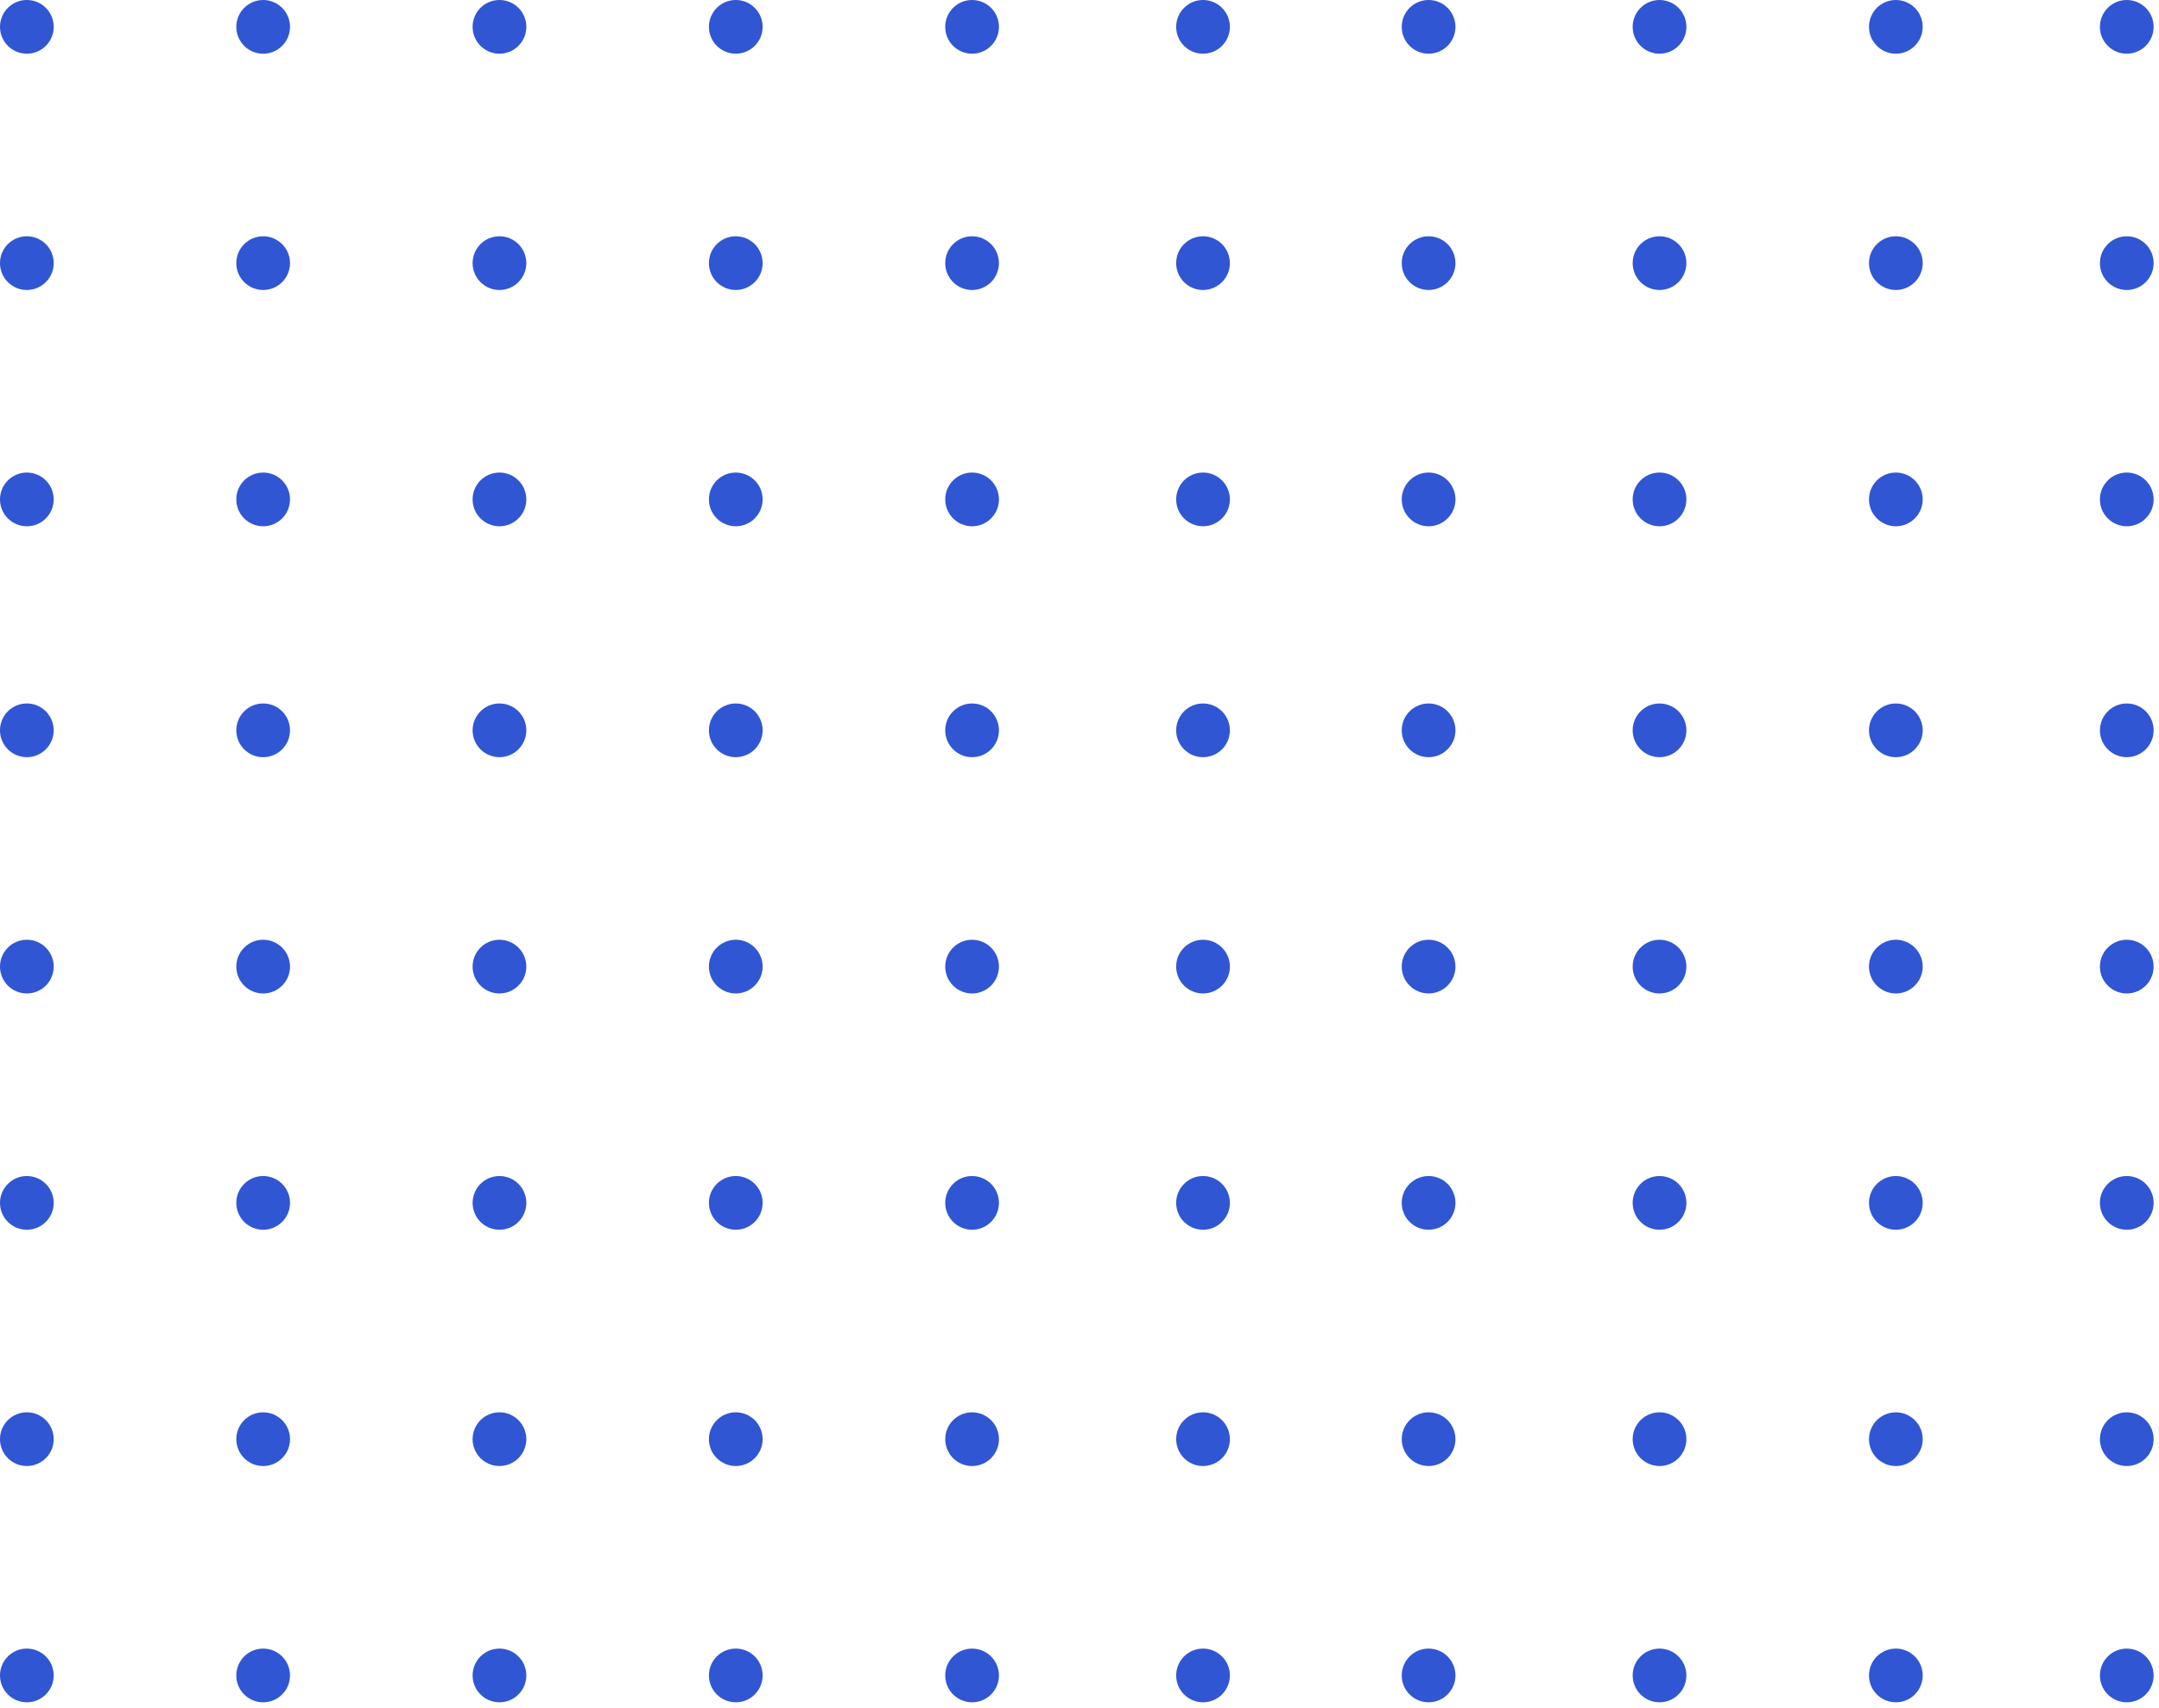
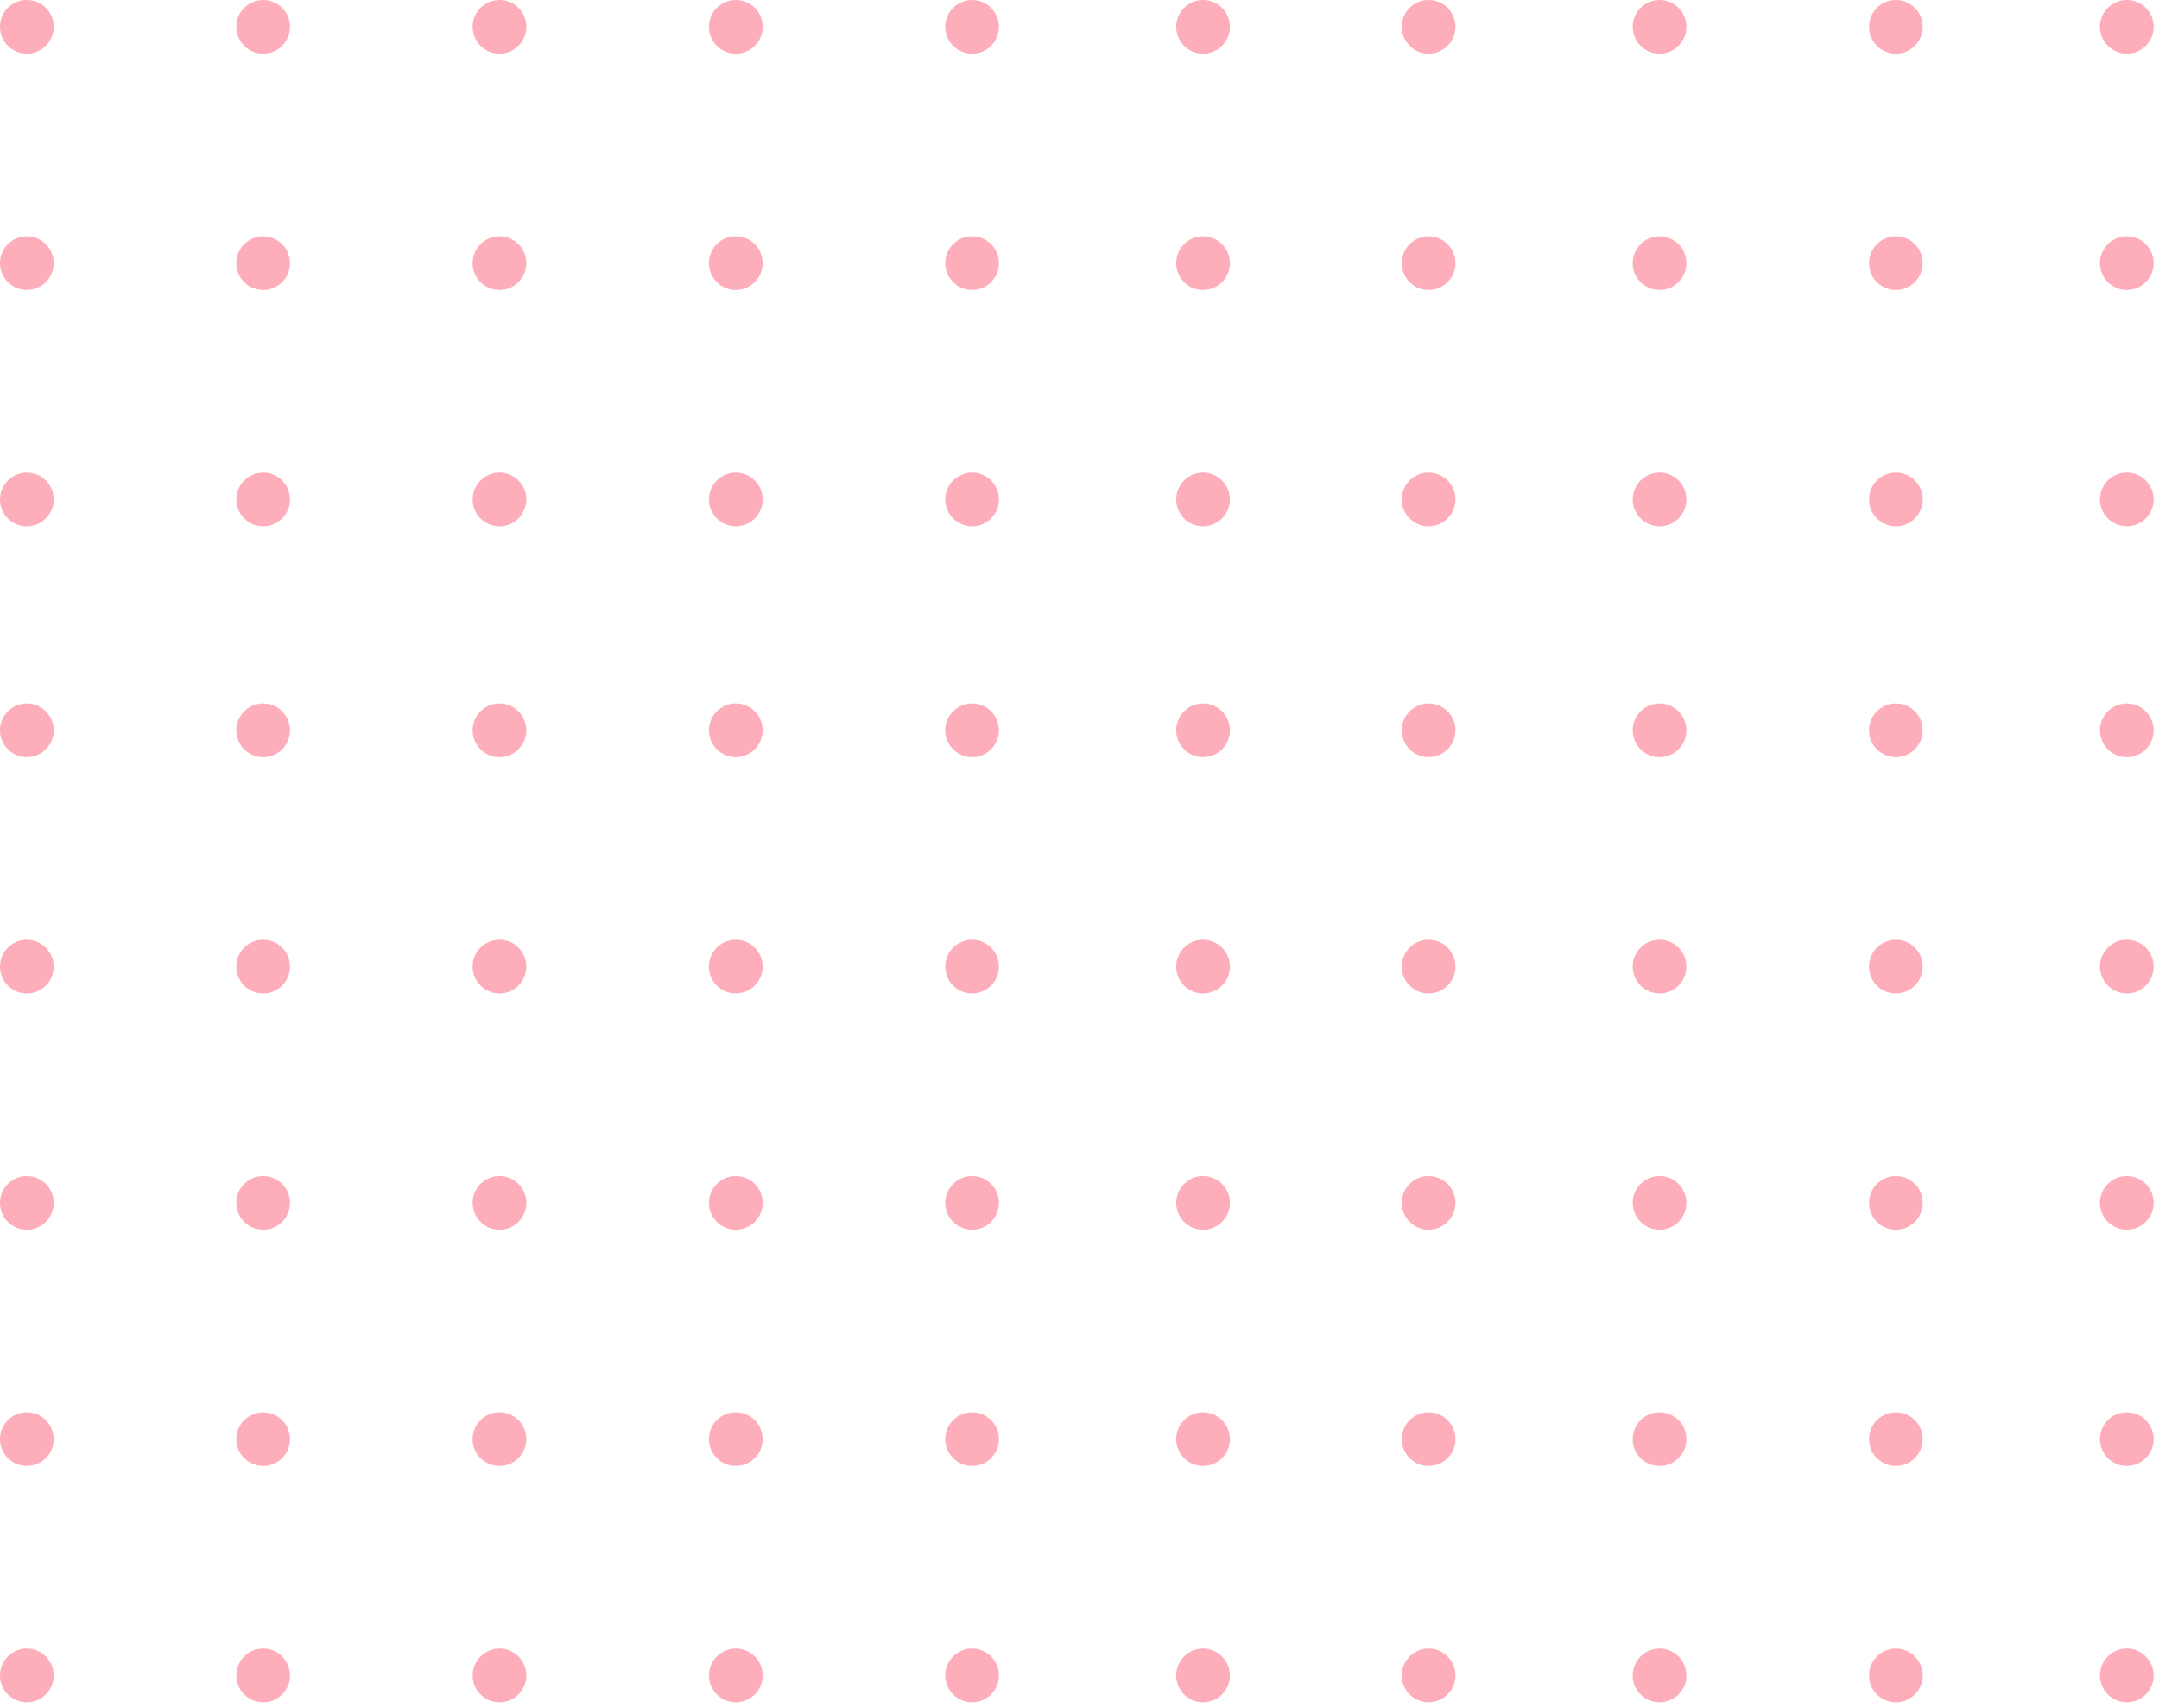
<svg xmlns="http://www.w3.org/2000/svg" width="134" height="106" viewBox="0 0 134 106" fill="none">
-   <circle cx="1.667" cy="104" r="1.667" transform="rotate(-90 1.66667 104)" fill="#3056D3" />
-   <circle cx="16.333" cy="104" r="1.667" transform="rotate(-90 16.3333 104)" fill="#3056D3" />
-   <circle cx="31" cy="104" r="1.667" transform="rotate(-90 31 104)" fill="#3056D3" />
-   <circle cx="45.667" cy="104" r="1.667" transform="rotate(-90 45.6667 104)" fill="#3056D3" />
-   <circle cx="60.333" cy="104" r="1.667" transform="rotate(-90 60.3334 104)" fill="#3056D3" />
-   <circle cx="88.667" cy="104" r="1.667" transform="rotate(-90 88.6667 104)" fill="#3056D3" />
-   <circle cx="117.667" cy="104" r="1.667" transform="rotate(-90 117.667 104)" fill="#3056D3" />
-   <circle cx="74.667" cy="104" r="1.667" transform="rotate(-90 74.6667 104)" fill="#3056D3" />
-   <circle cx="103" cy="104" r="1.667" transform="rotate(-90 103 104)" fill="#3056D3" />
-   <circle cx="132" cy="104" r="1.667" transform="rotate(-90 132 104)" fill="#3056D3" />
-   <circle cx="1.667" cy="89.333" r="1.667" transform="rotate(-90 1.66667 89.3333)" fill="#3056D3" />
-   <circle cx="16.333" cy="89.333" r="1.667" transform="rotate(-90 16.3333 89.3333)" fill="#3056D3" />
-   <circle cx="31" cy="89.333" r="1.667" transform="rotate(-90 31 89.3333)" fill="#3056D3" />
-   <circle cx="45.667" cy="89.333" r="1.667" transform="rotate(-90 45.6667 89.3333)" fill="#3056D3" />
-   <circle cx="60.333" cy="89.334" r="1.667" transform="rotate(-90 60.3333 89.3338)" fill="#3056D3" />
-   <circle cx="88.667" cy="89.334" r="1.667" transform="rotate(-90 88.6667 89.3338)" fill="#3056D3" />
-   <circle cx="117.667" cy="89.334" r="1.667" transform="rotate(-90 117.667 89.3338)" fill="#3056D3" />
-   <circle cx="74.667" cy="89.334" r="1.667" transform="rotate(-90 74.6667 89.3338)" fill="#3056D3" />
-   <circle cx="103" cy="89.334" r="1.667" transform="rotate(-90 103 89.3338)" fill="#3056D3" />
-   <circle cx="132" cy="89.334" r="1.667" transform="rotate(-90 132 89.3338)" fill="#3056D3" />
-   <circle cx="1.667" cy="74.667" r="1.667" transform="rotate(-90 1.66667 74.6673)" fill="#3056D3" />
-   <circle cx="1.667" cy="31" r="1.667" transform="rotate(-90 1.66667 31.0003)" fill="#3056D3" />
-   <circle cx="16.333" cy="74.667" r="1.667" transform="rotate(-90 16.3333 74.6668)" fill="#3056D3" />
-   <circle cx="16.333" cy="31" r="1.667" transform="rotate(-90 16.3333 31.0003)" fill="#3056D3" />
-   <circle cx="31" cy="74.667" r="1.667" transform="rotate(-90 31 74.6668)" fill="#3056D3" />
-   <circle cx="31" cy="31" r="1.667" transform="rotate(-90 31 31.0003)" fill="#3056D3" />
-   <circle cx="45.667" cy="74.667" r="1.667" transform="rotate(-90 45.6667 74.6668)" fill="#3056D3" />
-   <circle cx="45.667" cy="31" r="1.667" transform="rotate(-90 45.6667 31.0003)" fill="#3056D3" />
-   <circle cx="60.333" cy="74.667" r="1.667" transform="rotate(-90 60.3333 74.6668)" fill="#3056D3" />
-   <circle cx="60.333" cy="31" r="1.667" transform="rotate(-90 60.3333 30.9998)" fill="#3056D3" />
-   <circle cx="88.667" cy="74.667" r="1.667" transform="rotate(-90 88.6667 74.6668)" fill="#3056D3" />
-   <circle cx="88.667" cy="31" r="1.667" transform="rotate(-90 88.6667 30.9998)" fill="#3056D3" />
-   <circle cx="117.667" cy="74.667" r="1.667" transform="rotate(-90 117.667 74.6668)" fill="#3056D3" />
-   <circle cx="117.667" cy="31" r="1.667" transform="rotate(-90 117.667 30.9998)" fill="#3056D3" />
-   <circle cx="74.667" cy="74.667" r="1.667" transform="rotate(-90 74.6667 74.6668)" fill="#3056D3" />
-   <circle cx="74.667" cy="31" r="1.667" transform="rotate(-90 74.6667 30.9998)" fill="#3056D3" />
-   <circle cx="103" cy="74.667" r="1.667" transform="rotate(-90 103 74.6668)" fill="#3056D3" />
-   <circle cx="103" cy="31" r="1.667" transform="rotate(-90 103 30.9998)" fill="#3056D3" />
-   <circle cx="132" cy="74.667" r="1.667" transform="rotate(-90 132 74.6668)" fill="#3056D3" />
-   <circle cx="132" cy="31" r="1.667" transform="rotate(-90 132 30.9998)" fill="#3056D3" />
-   <circle cx="1.667" cy="60" r="1.667" transform="rotate(-90 1.66667 60.0003)" fill="#3056D3" />
-   <circle cx="1.667" cy="16.333" r="1.667" transform="rotate(-90 1.66667 16.3333)" fill="#3056D3" />
-   <circle cx="16.333" cy="60" r="1.667" transform="rotate(-90 16.3333 60.0003)" fill="#3056D3" />
-   <circle cx="16.333" cy="16.333" r="1.667" transform="rotate(-90 16.3333 16.3333)" fill="#3056D3" />
-   <circle cx="31" cy="60" r="1.667" transform="rotate(-90 31 60.0003)" fill="#3056D3" />
-   <circle cx="31" cy="16.333" r="1.667" transform="rotate(-90 31 16.3333)" fill="#3056D3" />
-   <circle cx="45.667" cy="60" r="1.667" transform="rotate(-90 45.6667 60.0003)" fill="#3056D3" />
-   <circle cx="45.667" cy="16.333" r="1.667" transform="rotate(-90 45.6667 16.3333)" fill="#3056D3" />
-   <circle cx="60.333" cy="60" r="1.667" transform="rotate(-90 60.3333 60.0003)" fill="#3056D3" />
-   <circle cx="60.333" cy="16.333" r="1.667" transform="rotate(-90 60.3333 16.3333)" fill="#3056D3" />
-   <circle cx="88.667" cy="60" r="1.667" transform="rotate(-90 88.6667 60.0003)" fill="#3056D3" />
-   <circle cx="88.667" cy="16.333" r="1.667" transform="rotate(-90 88.6667 16.3333)" fill="#3056D3" />
-   <circle cx="117.667" cy="60" r="1.667" transform="rotate(-90 117.667 60.0003)" fill="#3056D3" />
-   <circle cx="117.667" cy="16.333" r="1.667" transform="rotate(-90 117.667 16.3333)" fill="#3056D3" />
-   <circle cx="74.667" cy="60" r="1.667" transform="rotate(-90 74.6667 60.0003)" fill="#3056D3" />
-   <circle cx="74.667" cy="16.333" r="1.667" transform="rotate(-90 74.6667 16.3333)" fill="#3056D3" />
-   <circle cx="103" cy="60" r="1.667" transform="rotate(-90 103 60.0003)" fill="#3056D3" />
-   <circle cx="103" cy="16.333" r="1.667" transform="rotate(-90 103 16.3333)" fill="#3056D3" />
-   <circle cx="132" cy="60" r="1.667" transform="rotate(-90 132 60.0003)" fill="#3056D3" />
-   <circle cx="132" cy="16.333" r="1.667" transform="rotate(-90 132 16.3333)" fill="#3056D3" />
-   <circle cx="1.667" cy="45.333" r="1.667" transform="rotate(-90 1.66667 45.3333)" fill="#3056D3" />
-   <circle cx="1.667" cy="1.667" r="1.667" transform="rotate(-90 1.66667 1.66683)" fill="#3056D3" />
-   <circle cx="16.333" cy="45.333" r="1.667" transform="rotate(-90 16.3333 45.3333)" fill="#3056D3" />
-   <circle cx="16.333" cy="1.667" r="1.667" transform="rotate(-90 16.3333 1.66683)" fill="#3056D3" />
-   <circle cx="31" cy="45.333" r="1.667" transform="rotate(-90 31 45.3333)" fill="#3056D3" />
-   <circle cx="31" cy="1.667" r="1.667" transform="rotate(-90 31 1.66683)" fill="#3056D3" />
-   <circle cx="45.667" cy="45.333" r="1.667" transform="rotate(-90 45.6667 45.3333)" fill="#3056D3" />
-   <circle cx="45.667" cy="1.667" r="1.667" transform="rotate(-90 45.6667 1.66683)" fill="#3056D3" />
-   <circle cx="60.333" cy="45.334" r="1.667" transform="rotate(-90 60.3333 45.3338)" fill="#3056D3" />
-   <circle cx="60.333" cy="1.667" r="1.667" transform="rotate(-90 60.3333 1.66683)" fill="#3056D3" />
-   <circle cx="88.667" cy="45.334" r="1.667" transform="rotate(-90 88.6667 45.3338)" fill="#3056D3" />
-   <circle cx="88.667" cy="1.667" r="1.667" transform="rotate(-90 88.6667 1.66683)" fill="#3056D3" />
-   <circle cx="117.667" cy="45.334" r="1.667" transform="rotate(-90 117.667 45.3338)" fill="#3056D3" />
-   <circle cx="117.667" cy="1.667" r="1.667" transform="rotate(-90 117.667 1.66683)" fill="#3056D3" />
-   <circle cx="74.667" cy="45.334" r="1.667" transform="rotate(-90 74.6667 45.3338)" fill="#3056D3" />
-   <circle cx="74.667" cy="1.667" r="1.667" transform="rotate(-90 74.6667 1.66683)" fill="#3056D3" />
-   <circle cx="103" cy="45.334" r="1.667" transform="rotate(-90 103 45.3338)" fill="#3056D3" />
-   <circle cx="103" cy="1.667" r="1.667" transform="rotate(-90 103 1.66683)" fill="#3056D3" />
-   <circle cx="132" cy="45.334" r="1.667" transform="rotate(-90 132 45.3338)" fill="#3056D3" />
-   <circle cx="132" cy="1.667" r="1.667" transform="rotate(-90 132 1.66683)" fill="#3056D3" />
+   <circle cx="1.667" cy="104" r="1.667" transform="rotate(-90 1.66667 104)" fill="#FDAEBAff" />
+   <circle cx="16.333" cy="104" r="1.667" transform="rotate(-90 16.3333 104)" fill="#FDAEBAff" />
+   <circle cx="31" cy="104" r="1.667" transform="rotate(-90 31 104)" fill="#FDAEBAff" />
+   <circle cx="45.667" cy="104" r="1.667" transform="rotate(-90 45.6667 104)" fill="#FDAEBAff" />
+   <circle cx="60.333" cy="104" r="1.667" transform="rotate(-90 60.3334 104)" fill="#FDAEBAff" />
+   <circle cx="88.667" cy="104" r="1.667" transform="rotate(-90 88.6667 104)" fill="#FDAEBAff" />
+   <circle cx="117.667" cy="104" r="1.667" transform="rotate(-90 117.667 104)" fill="#FDAEBAff" />
+   <circle cx="74.667" cy="104" r="1.667" transform="rotate(-90 74.6667 104)" fill="#FDAEBAff" />
+   <circle cx="103" cy="104" r="1.667" transform="rotate(-90 103 104)" fill="#FDAEBAff" />
+   <circle cx="132" cy="104" r="1.667" transform="rotate(-90 132 104)" fill="#FDAEBAff" />
+   <circle cx="1.667" cy="89.333" r="1.667" transform="rotate(-90 1.66667 89.3333)" fill="#FDAEBAff" />
+   <circle cx="16.333" cy="89.333" r="1.667" transform="rotate(-90 16.3333 89.3333)" fill="#FDAEBAff" />
+   <circle cx="31" cy="89.333" r="1.667" transform="rotate(-90 31 89.3333)" fill="#FDAEBAff" />
+   <circle cx="45.667" cy="89.333" r="1.667" transform="rotate(-90 45.6667 89.3333)" fill="#FDAEBAff" />
+   <circle cx="60.333" cy="89.334" r="1.667" transform="rotate(-90 60.3333 89.3338)" fill="#FDAEBAff" />
+   <circle cx="88.667" cy="89.334" r="1.667" transform="rotate(-90 88.6667 89.3338)" fill="#FDAEBAff" />
+   <circle cx="117.667" cy="89.334" r="1.667" transform="rotate(-90 117.667 89.3338)" fill="#FDAEBAff" />
+   <circle cx="74.667" cy="89.334" r="1.667" transform="rotate(-90 74.6667 89.3338)" fill="#FDAEBAff" />
+   <circle cx="103" cy="89.334" r="1.667" transform="rotate(-90 103 89.3338)" fill="#FDAEBAff" />
+   <circle cx="132" cy="89.334" r="1.667" transform="rotate(-90 132 89.3338)" fill="#FDAEBAff" />
+   <circle cx="1.667" cy="74.667" r="1.667" transform="rotate(-90 1.66667 74.6673)" fill="#FDAEBAff" />
+   <circle cx="1.667" cy="31" r="1.667" transform="rotate(-90 1.66667 31.0003)" fill="#FDAEBAff" />
+   <circle cx="16.333" cy="74.667" r="1.667" transform="rotate(-90 16.3333 74.6668)" fill="#FDAEBAff" />
+   <circle cx="16.333" cy="31" r="1.667" transform="rotate(-90 16.3333 31.0003)" fill="#FDAEBAff" />
+   <circle cx="31" cy="74.667" r="1.667" transform="rotate(-90 31 74.6668)" fill="#FDAEBAff" />
+   <circle cx="31" cy="31" r="1.667" transform="rotate(-90 31 31.0003)" fill="#FDAEBAff" />
+   <circle cx="45.667" cy="74.667" r="1.667" transform="rotate(-90 45.6667 74.6668)" fill="#FDAEBAff" />
+   <circle cx="45.667" cy="31" r="1.667" transform="rotate(-90 45.6667 31.0003)" fill="#FDAEBAff" />
+   <circle cx="60.333" cy="74.667" r="1.667" transform="rotate(-90 60.3333 74.6668)" fill="#FDAEBAff" />
+   <circle cx="60.333" cy="31" r="1.667" transform="rotate(-90 60.3333 30.9998)" fill="#FDAEBAff" />
+   <circle cx="88.667" cy="74.667" r="1.667" transform="rotate(-90 88.6667 74.6668)" fill="#FDAEBAff" />
+   <circle cx="88.667" cy="31" r="1.667" transform="rotate(-90 88.6667 30.9998)" fill="#FDAEBAff" />
+   <circle cx="117.667" cy="74.667" r="1.667" transform="rotate(-90 117.667 74.6668)" fill="#FDAEBAff" />
+   <circle cx="117.667" cy="31" r="1.667" transform="rotate(-90 117.667 30.9998)" fill="#FDAEBAff" />
+   <circle cx="74.667" cy="74.667" r="1.667" transform="rotate(-90 74.6667 74.6668)" fill="#FDAEBAff" />
+   <circle cx="74.667" cy="31" r="1.667" transform="rotate(-90 74.6667 30.9998)" fill="#FDAEBAff" />
+   <circle cx="103" cy="74.667" r="1.667" transform="rotate(-90 103 74.6668)" fill="#FDAEBAff" />
+   <circle cx="103" cy="31" r="1.667" transform="rotate(-90 103 30.9998)" fill="#FDAEBAff" />
+   <circle cx="132" cy="74.667" r="1.667" transform="rotate(-90 132 74.6668)" fill="#FDAEBAff" />
+   <circle cx="132" cy="31" r="1.667" transform="rotate(-90 132 30.9998)" fill="#FDAEBAff" />
+   <circle cx="1.667" cy="60" r="1.667" transform="rotate(-90 1.66667 60.0003)" fill="#FDAEBAff" />
+   <circle cx="1.667" cy="16.333" r="1.667" transform="rotate(-90 1.66667 16.3333)" fill="#FDAEBAff" />
+   <circle cx="16.333" cy="60" r="1.667" transform="rotate(-90 16.3333 60.0003)" fill="#FDAEBAff" />
+   <circle cx="16.333" cy="16.333" r="1.667" transform="rotate(-90 16.3333 16.3333)" fill="#FDAEBAff" />
+   <circle cx="31" cy="60" r="1.667" transform="rotate(-90 31 60.0003)" fill="#FDAEBAff" />
+   <circle cx="31" cy="16.333" r="1.667" transform="rotate(-90 31 16.3333)" fill="#FDAEBAff" />
+   <circle cx="45.667" cy="60" r="1.667" transform="rotate(-90 45.6667 60.0003)" fill="#FDAEBAff" />
+   <circle cx="45.667" cy="16.333" r="1.667" transform="rotate(-90 45.6667 16.3333)" fill="#FDAEBAff" />
+   <circle cx="60.333" cy="60" r="1.667" transform="rotate(-90 60.3333 60.0003)" fill="#FDAEBAff" />
+   <circle cx="60.333" cy="16.333" r="1.667" transform="rotate(-90 60.3333 16.3333)" fill="#FDAEBAff" />
+   <circle cx="88.667" cy="60" r="1.667" transform="rotate(-90 88.6667 60.0003)" fill="#FDAEBAff" />
+   <circle cx="88.667" cy="16.333" r="1.667" transform="rotate(-90 88.6667 16.3333)" fill="#FDAEBAff" />
+   <circle cx="117.667" cy="60" r="1.667" transform="rotate(-90 117.667 60.0003)" fill="#FDAEBAff" />
+   <circle cx="117.667" cy="16.333" r="1.667" transform="rotate(-90 117.667 16.3333)" fill="#FDAEBAff" />
+   <circle cx="74.667" cy="60" r="1.667" transform="rotate(-90 74.6667 60.0003)" fill="#FDAEBAff" />
+   <circle cx="74.667" cy="16.333" r="1.667" transform="rotate(-90 74.6667 16.3333)" fill="#FDAEBAff" />
+   <circle cx="103" cy="60" r="1.667" transform="rotate(-90 103 60.0003)" fill="#FDAEBAff" />
+   <circle cx="103" cy="16.333" r="1.667" transform="rotate(-90 103 16.3333)" fill="#FDAEBAff" />
+   <circle cx="132" cy="60" r="1.667" transform="rotate(-90 132 60.0003)" fill="#FDAEBAff" />
+   <circle cx="132" cy="16.333" r="1.667" transform="rotate(-90 132 16.3333)" fill="#FDAEBAff" />
+   <circle cx="1.667" cy="45.333" r="1.667" transform="rotate(-90 1.66667 45.3333)" fill="#FDAEBAff" />
+   <circle cx="1.667" cy="1.667" r="1.667" transform="rotate(-90 1.66667 1.66683)" fill="#FDAEBAff" />
+   <circle cx="16.333" cy="45.333" r="1.667" transform="rotate(-90 16.3333 45.3333)" fill="#FDAEBAff" />
+   <circle cx="16.333" cy="1.667" r="1.667" transform="rotate(-90 16.3333 1.66683)" fill="#FDAEBAff" />
+   <circle cx="31" cy="45.333" r="1.667" transform="rotate(-90 31 45.3333)" fill="#FDAEBAff" />
+   <circle cx="31" cy="1.667" r="1.667" transform="rotate(-90 31 1.66683)" fill="#FDAEBAff" />
+   <circle cx="45.667" cy="45.333" r="1.667" transform="rotate(-90 45.6667 45.3333)" fill="#FDAEBAff" />
+   <circle cx="45.667" cy="1.667" r="1.667" transform="rotate(-90 45.6667 1.66683)" fill="#FDAEBAff" />
+   <circle cx="60.333" cy="45.334" r="1.667" transform="rotate(-90 60.3333 45.3338)" fill="#FDAEBAff" />
+   <circle cx="60.333" cy="1.667" r="1.667" transform="rotate(-90 60.3333 1.66683)" fill="#FDAEBAff" />
+   <circle cx="88.667" cy="45.334" r="1.667" transform="rotate(-90 88.6667 45.3338)" fill="#FDAEBAff" />
+   <circle cx="88.667" cy="1.667" r="1.667" transform="rotate(-90 88.6667 1.66683)" fill="#FDAEBAff" />
+   <circle cx="117.667" cy="45.334" r="1.667" transform="rotate(-90 117.667 45.3338)" fill="#FDAEBAff" />
+   <circle cx="117.667" cy="1.667" r="1.667" transform="rotate(-90 117.667 1.66683)" fill="#FDAEBAff" />
+   <circle cx="74.667" cy="45.334" r="1.667" transform="rotate(-90 74.6667 45.3338)" fill="#FDAEBAff" />
+   <circle cx="74.667" cy="1.667" r="1.667" transform="rotate(-90 74.6667 1.66683)" fill="#FDAEBAff" />
+   <circle cx="103" cy="45.334" r="1.667" transform="rotate(-90 103 45.3338)" fill="#FDAEBAff" />
+   <circle cx="103" cy="1.667" r="1.667" transform="rotate(-90 103 1.66683)" fill="#FDAEBAff" />
+   <circle cx="132" cy="45.334" r="1.667" transform="rotate(-90 132 45.3338)" fill="#FDAEBAff" />
+   <circle cx="132" cy="1.667" r="1.667" transform="rotate(-90 132 1.66683)" fill="#FDAEBAff" />
</svg>
